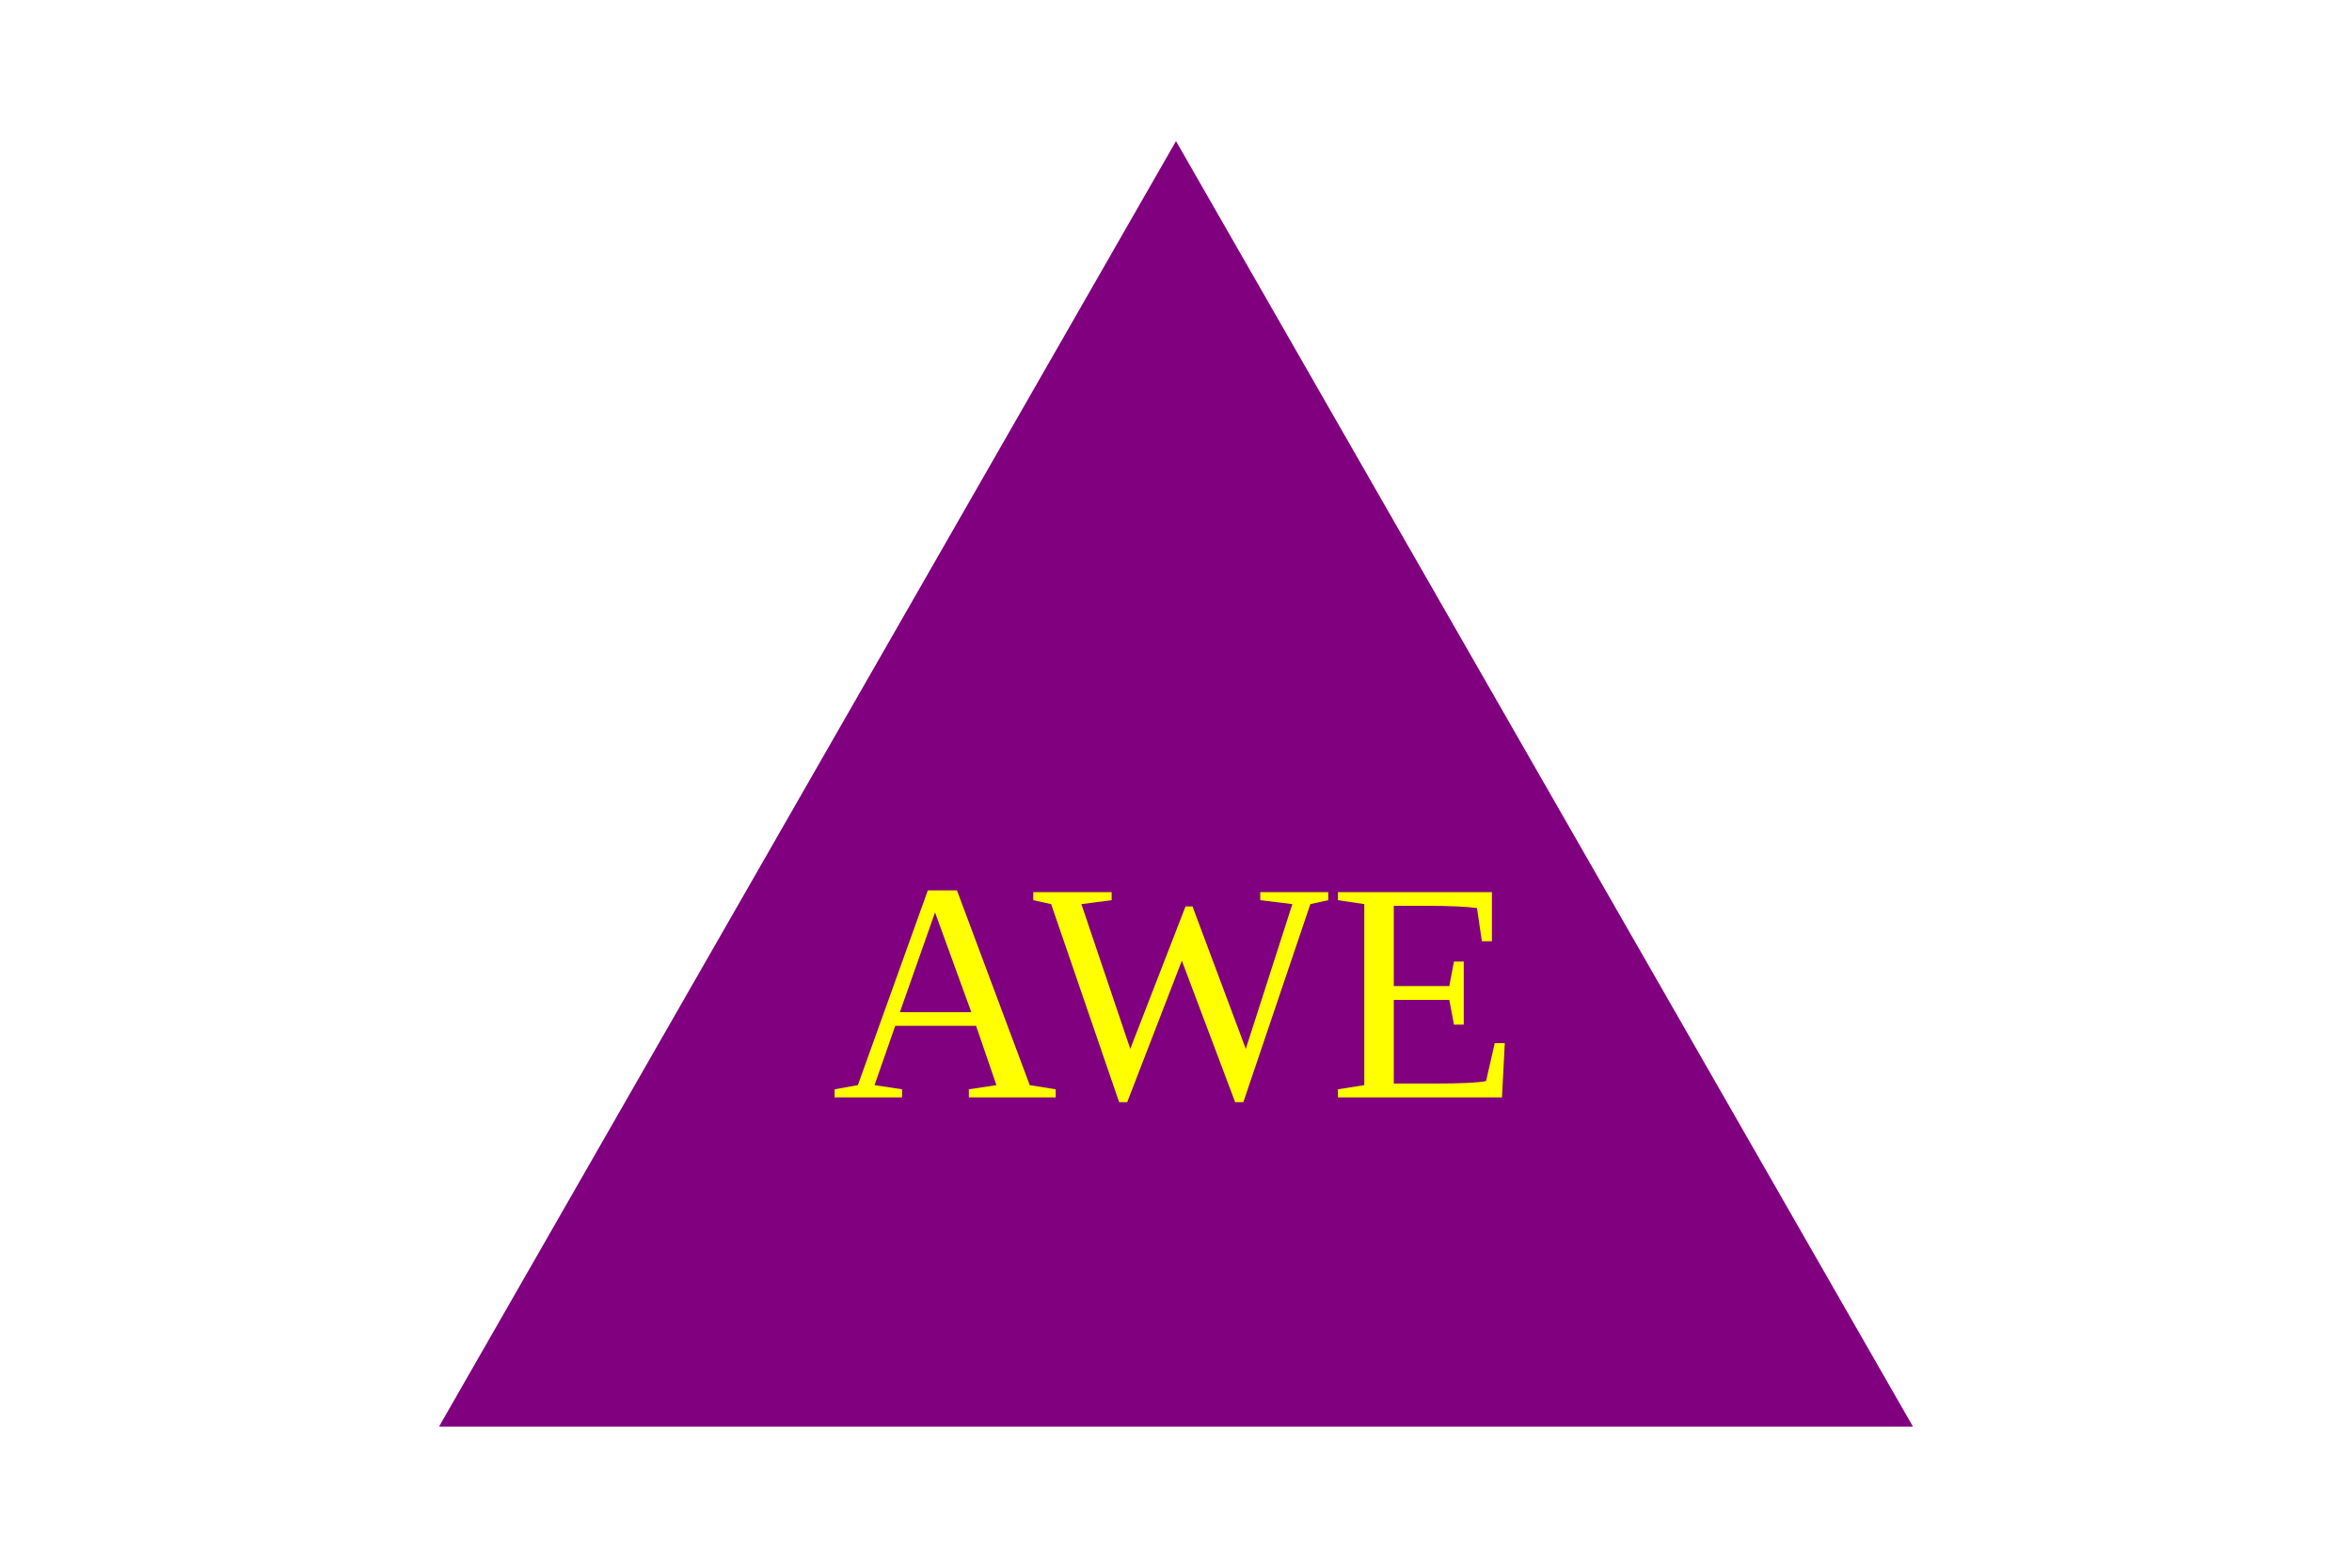
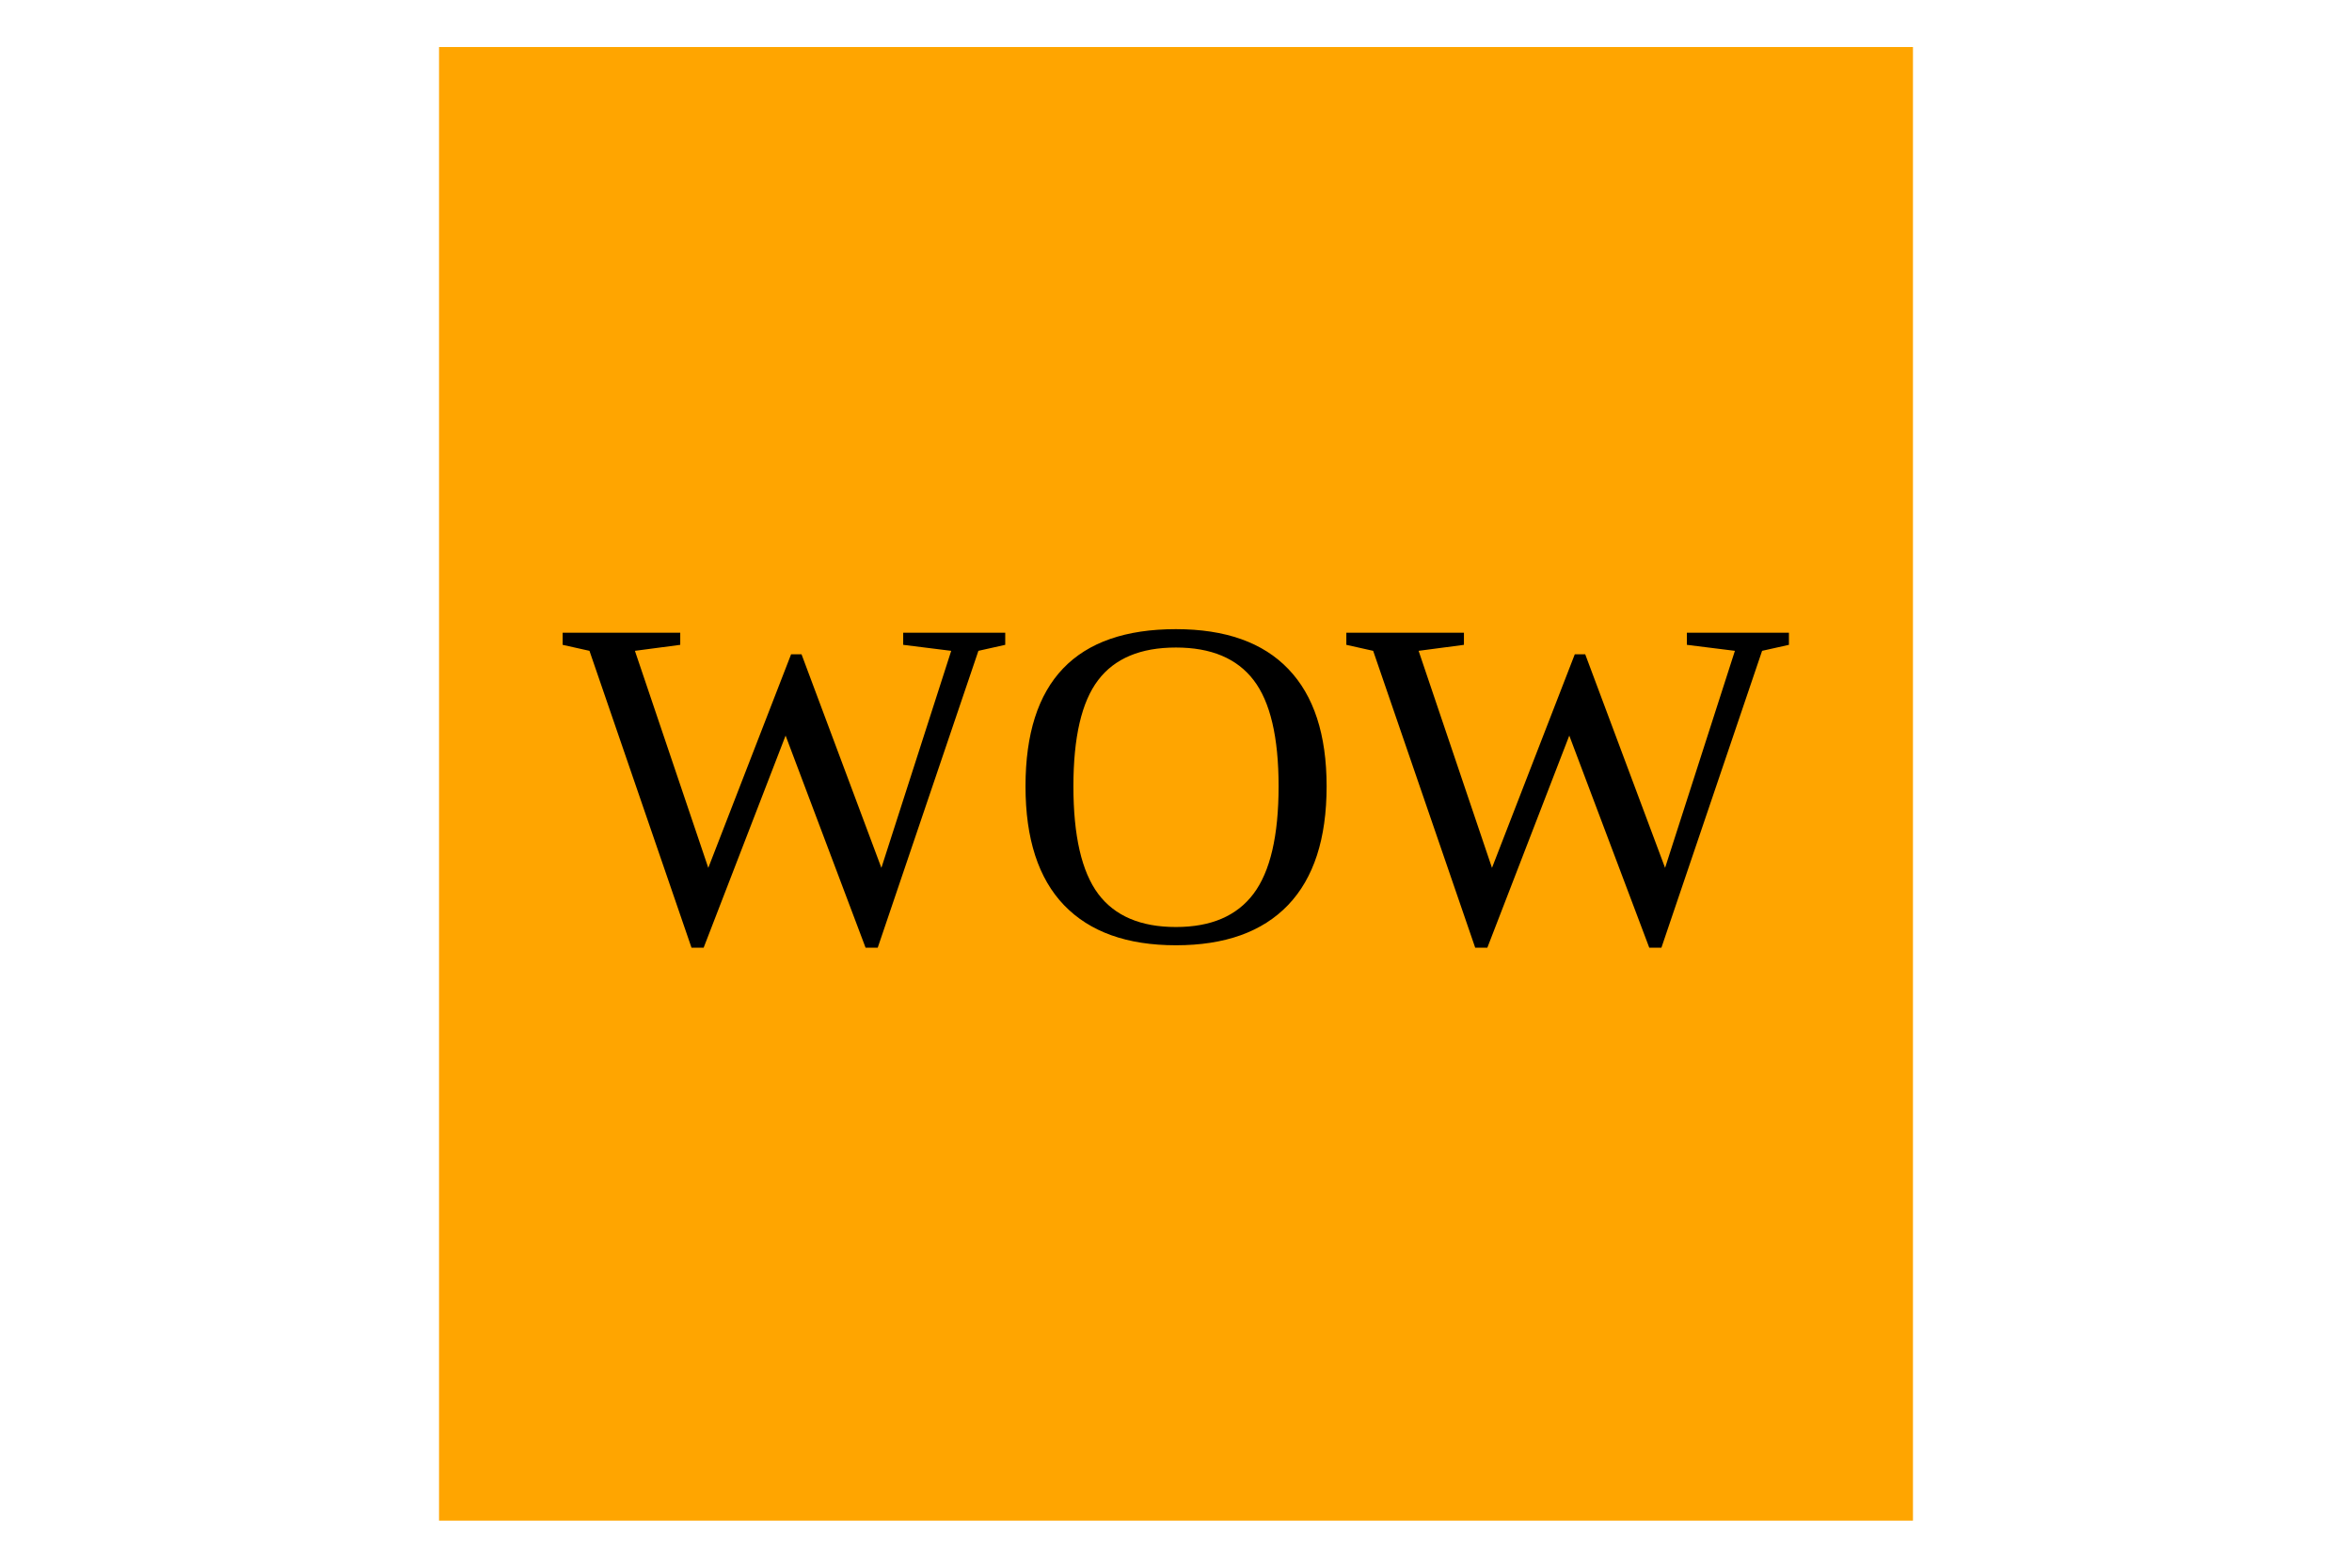
<svg xmlns="http://www.w3.org/2000/svg" version="1.1" width="300" height="200" style="border:1px solid">
-   <polygon points="150, 18 244, 182 56, 182" fill="rgb(128, 0, 128)" />
-   <text x="150" y="140" font-size="40" text-anchor="middle" fill="rgb(255, 255, 0)">AWE</text>
+   <rect x="56" y="6" width="188" height="188" fill="rgb(255, 165, 0)" />
+   <text x="150" y="120" font-size="60" text-anchor="middle" fill="rgb(0, 0, 0)">WOW</text>
</svg>
